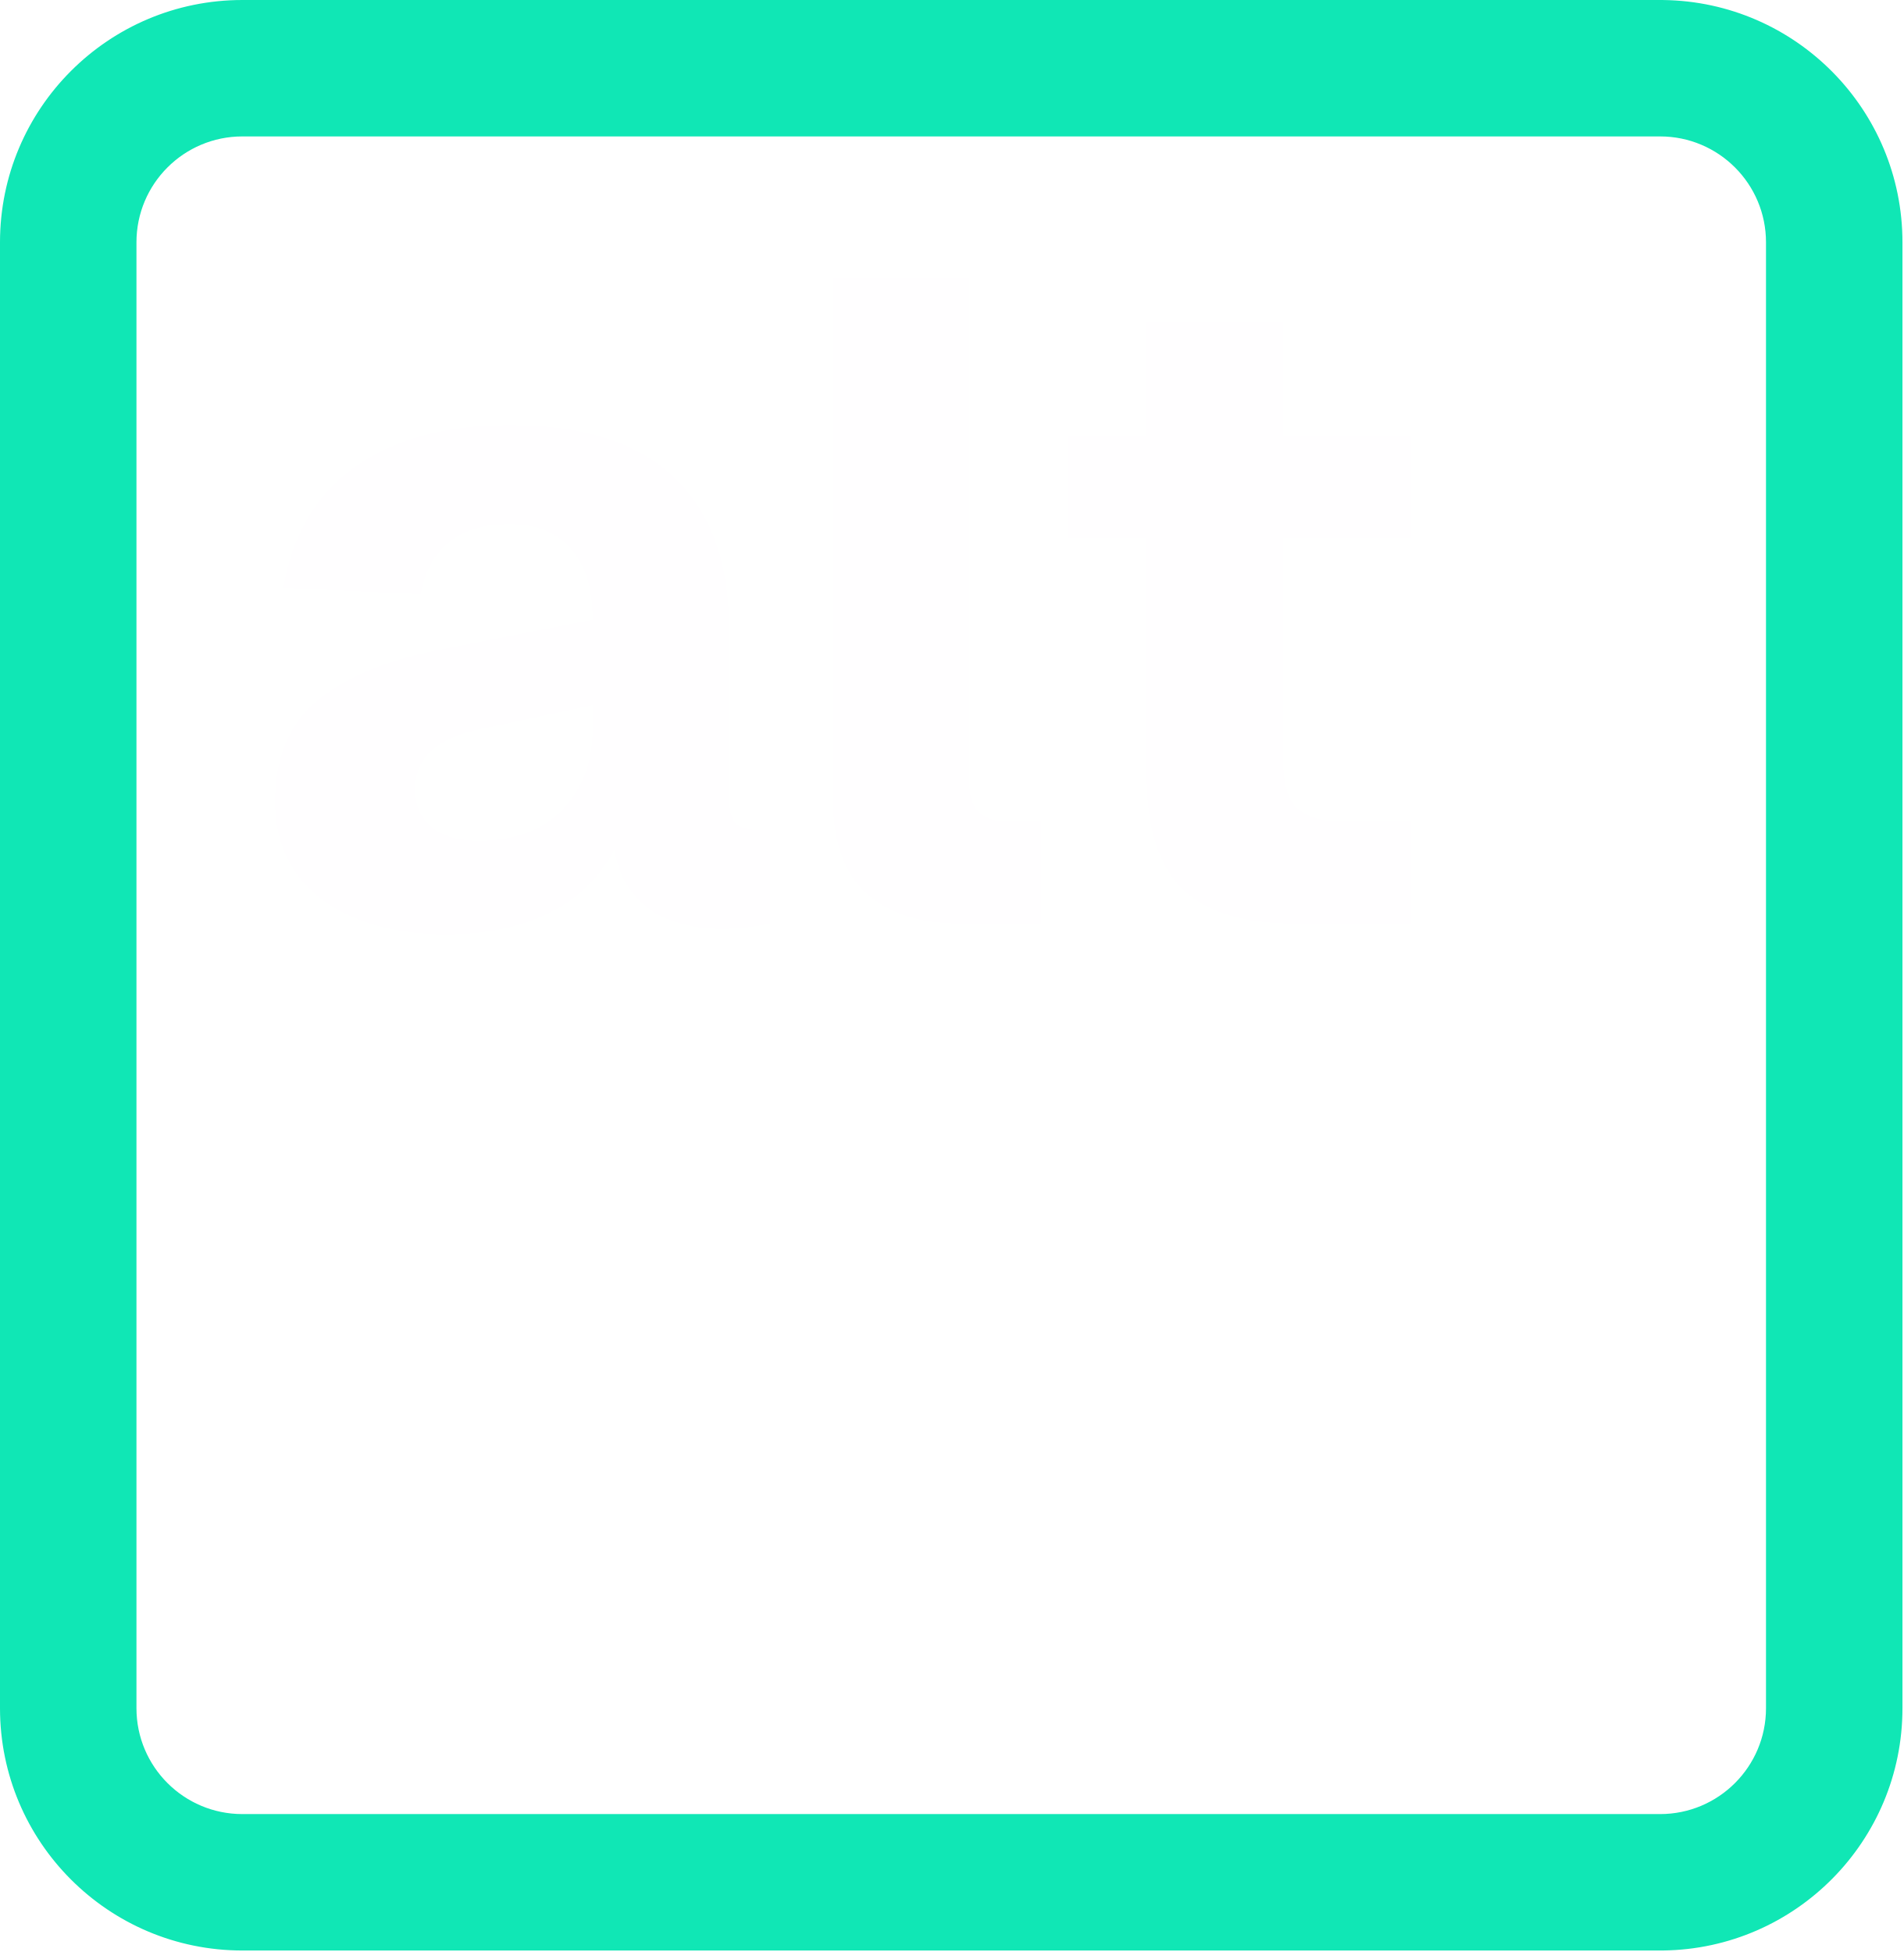
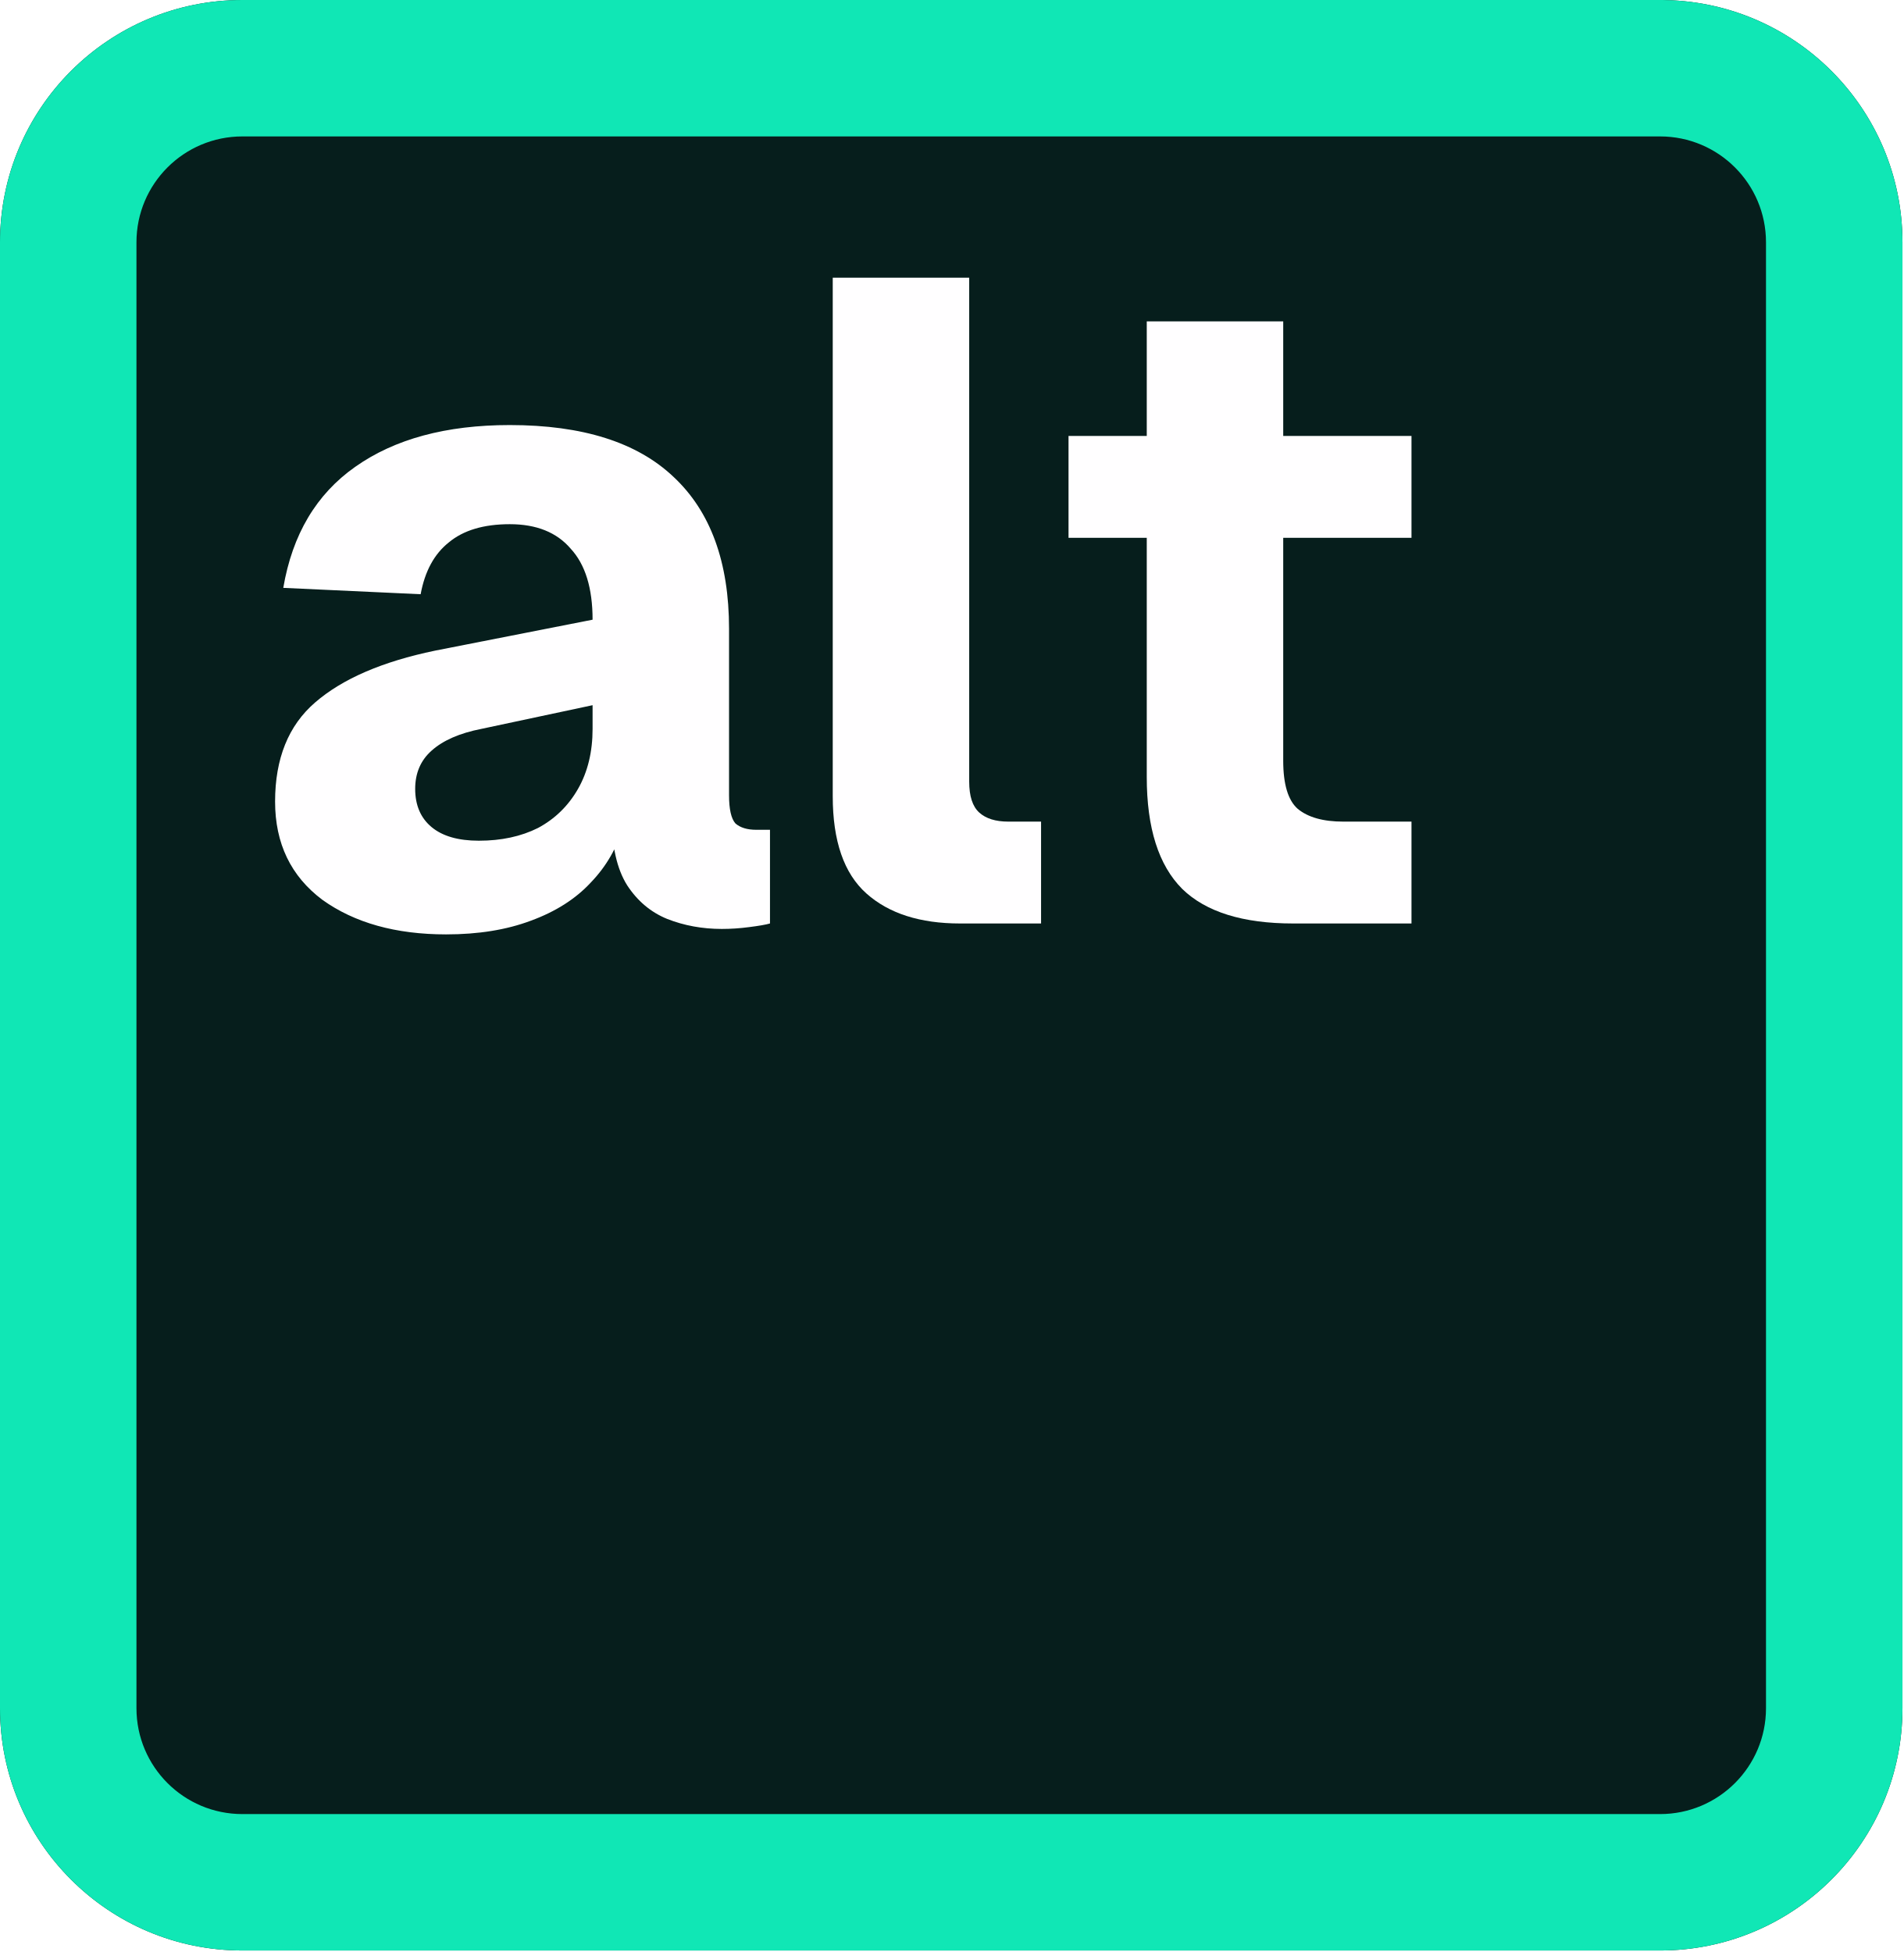
<svg xmlns="http://www.w3.org/2000/svg" width="544" height="558" viewBox="0 0 544 558" fill="none">
+   <rect x="31" y="26.986" width="484" height="502" fill="#061E1C" />
+   <path d="M0 69.264C0 31.01 31.011 0 69.264 0H474.457C512.71 0 543.721 31.011 543.721 69.264V488.31C543.721 526.563 512.71 557.573 474.457 557.573H69.264C31.011 557.573 0 526.563 0 488.31V69.264Z" fill="#061E1C" />
  <path d="M474.457 518.573V557.573H69.264V518.573H474.457ZM504.721 488.31V69.264C504.721 52.55 491.171 39 474.457 39H69.264C52.55 39 39 52.55 39 69.264V488.31C39 505.024 52.55 518.573 69.264 518.573V557.573C31.01 557.573 0 526.563 0 488.31V69.264C3.64372e-05 31.01 31.01 5.66885e-05 69.264 0H474.457L475.353 0.006C513.193 0.485 543.721 31.309 543.721 69.264V488.31C543.721 526.264 513.193 557.088 475.353 557.568L474.457 557.573V518.573C491.171 518.573 504.721 505.024 504.721 488.31Z" fill="#10E7B5" />
  <path d="M369.603 263.987C355.216 263.987 344.643 260.694 337.883 254.107C331.123 247.347 327.743 236.687 327.743 222.127V91.867H366.743V217.447C366.743 224.207 368.129 228.801 370.903 231.227C373.849 233.654 378.183 234.867 383.903 234.867H403.403V263.987H369.603ZM305.383 153.747V124.627H403.403V153.747H305.383Z" fill="#FFFEFF" />
  <path d="M274.396 263.987C262.956 263.987 254.029 261.127 247.616 255.407C241.203 249.687 237.996 240.413 237.996 227.587V79.387H276.996V223.427C276.996 227.587 277.949 230.533 279.856 232.267C281.763 234 284.536 234.867 288.176 234.867H297.536V263.987H274.396Z" fill="#FFFEFF" />
  <path d="M127.5 267.106C113.113 267.106 101.327 263.813 92.14 257.226C83.127 250.466 78.62 241.106 78.62 229.146C78.62 216.839 82.433 207.393 90.06 200.806C97.86 194.046 109.3 189.106 124.38 185.986L169.36 177.146C169.36 168.133 167.28 161.373 163.12 156.866C159.133 152.186 153.327 149.846 145.7 149.846C138.247 149.846 132.44 151.579 128.28 155.046C124.12 158.339 121.433 163.279 120.22 169.866L80.96 168.046C83.56 152.793 90.407 141.266 101.5 133.466C112.767 125.493 127.5 121.506 145.7 121.506C166.5 121.506 182.1 126.446 192.5 136.326C203.073 146.206 208.36 160.679 208.36 179.746V227.326C208.36 231.313 208.967 233.999 210.18 235.386C211.567 236.599 213.56 237.206 216.16 237.206H220.06V263.986C218.847 264.333 216.853 264.679 214.08 265.026C211.48 265.373 208.88 265.546 206.28 265.546C200.733 265.546 195.533 264.593 190.68 262.686C186 260.779 182.187 257.573 179.24 253.066C176.293 248.386 174.82 241.799 174.82 233.306L178.2 235.906C176.467 242.146 173.347 247.606 168.84 252.286C164.507 256.966 158.787 260.606 151.68 263.206C144.747 265.806 136.687 267.106 127.5 267.106ZM136.86 240.326C143.273 240.326 148.907 239.113 153.76 236.686C158.613 234.086 162.427 230.359 165.2 225.506C167.973 220.653 169.36 214.933 169.36 208.346V201.586L137.64 208.346C131.4 209.559 126.633 211.639 123.34 214.586C120.22 217.359 118.66 220.999 118.66 225.506C118.66 230.186 120.22 233.826 123.34 236.426C126.46 239.026 130.967 240.326 136.86 240.326Z" fill="#FFFEFF" />
</svg>
